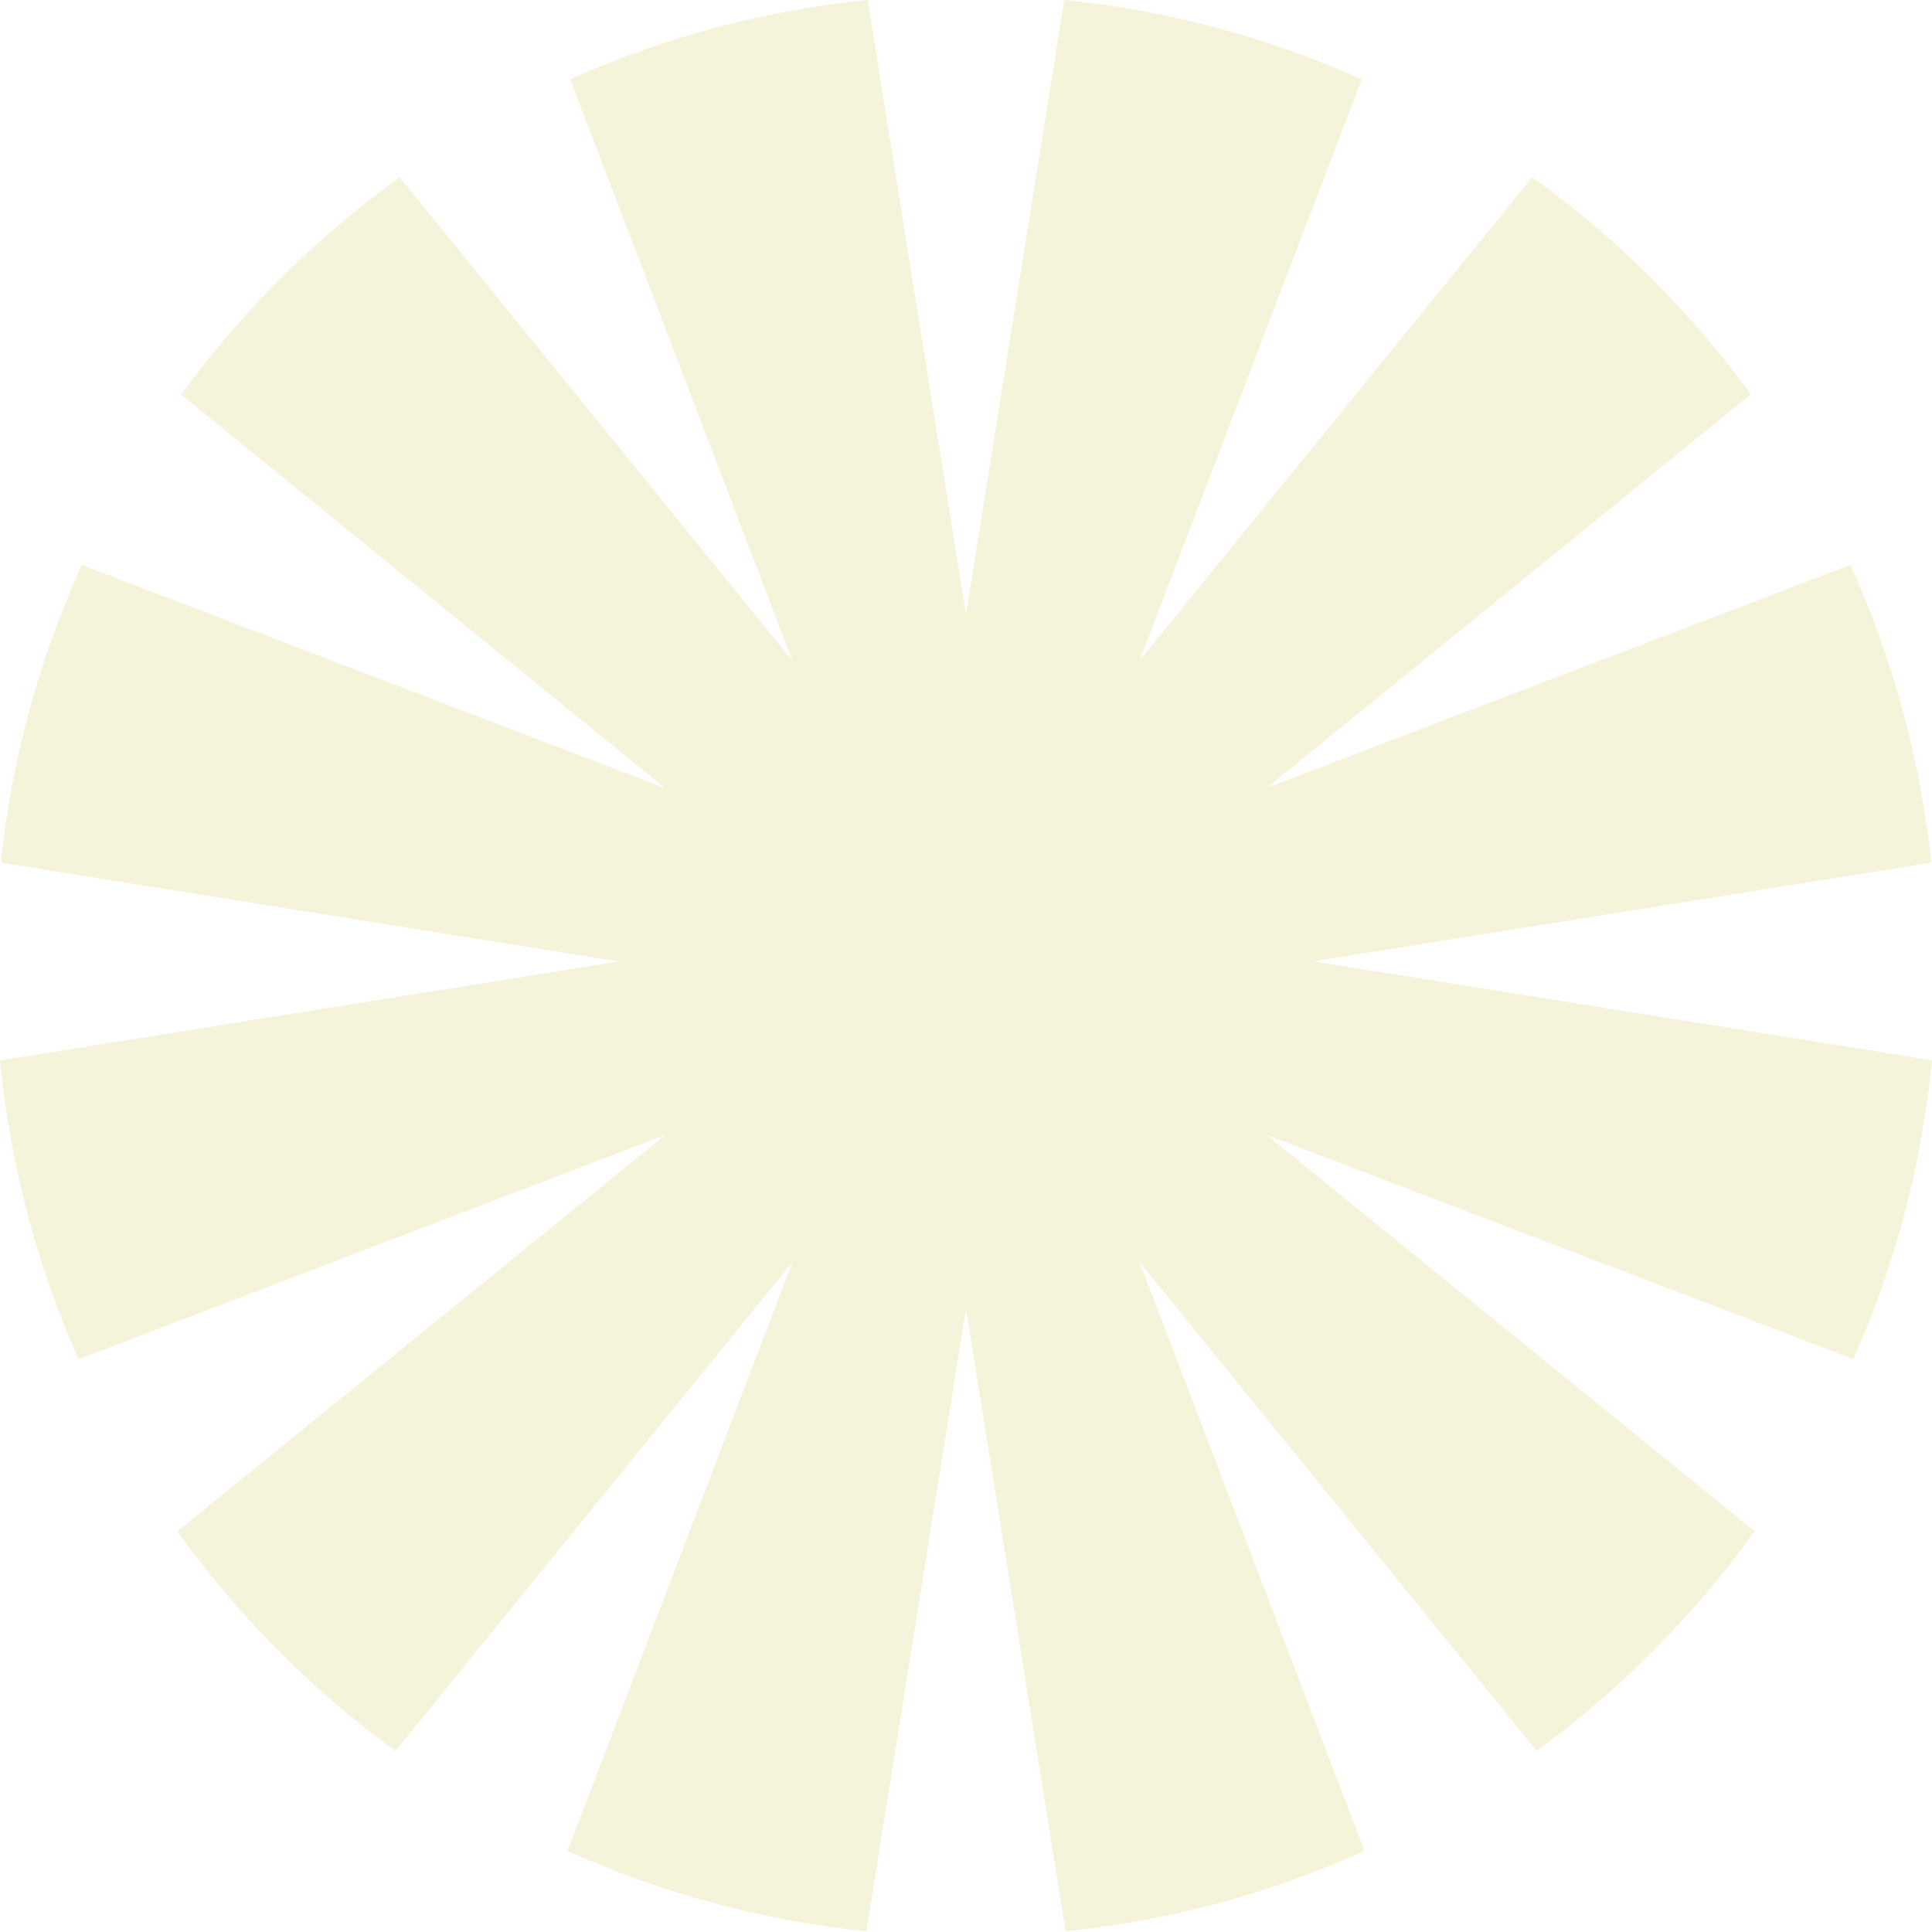
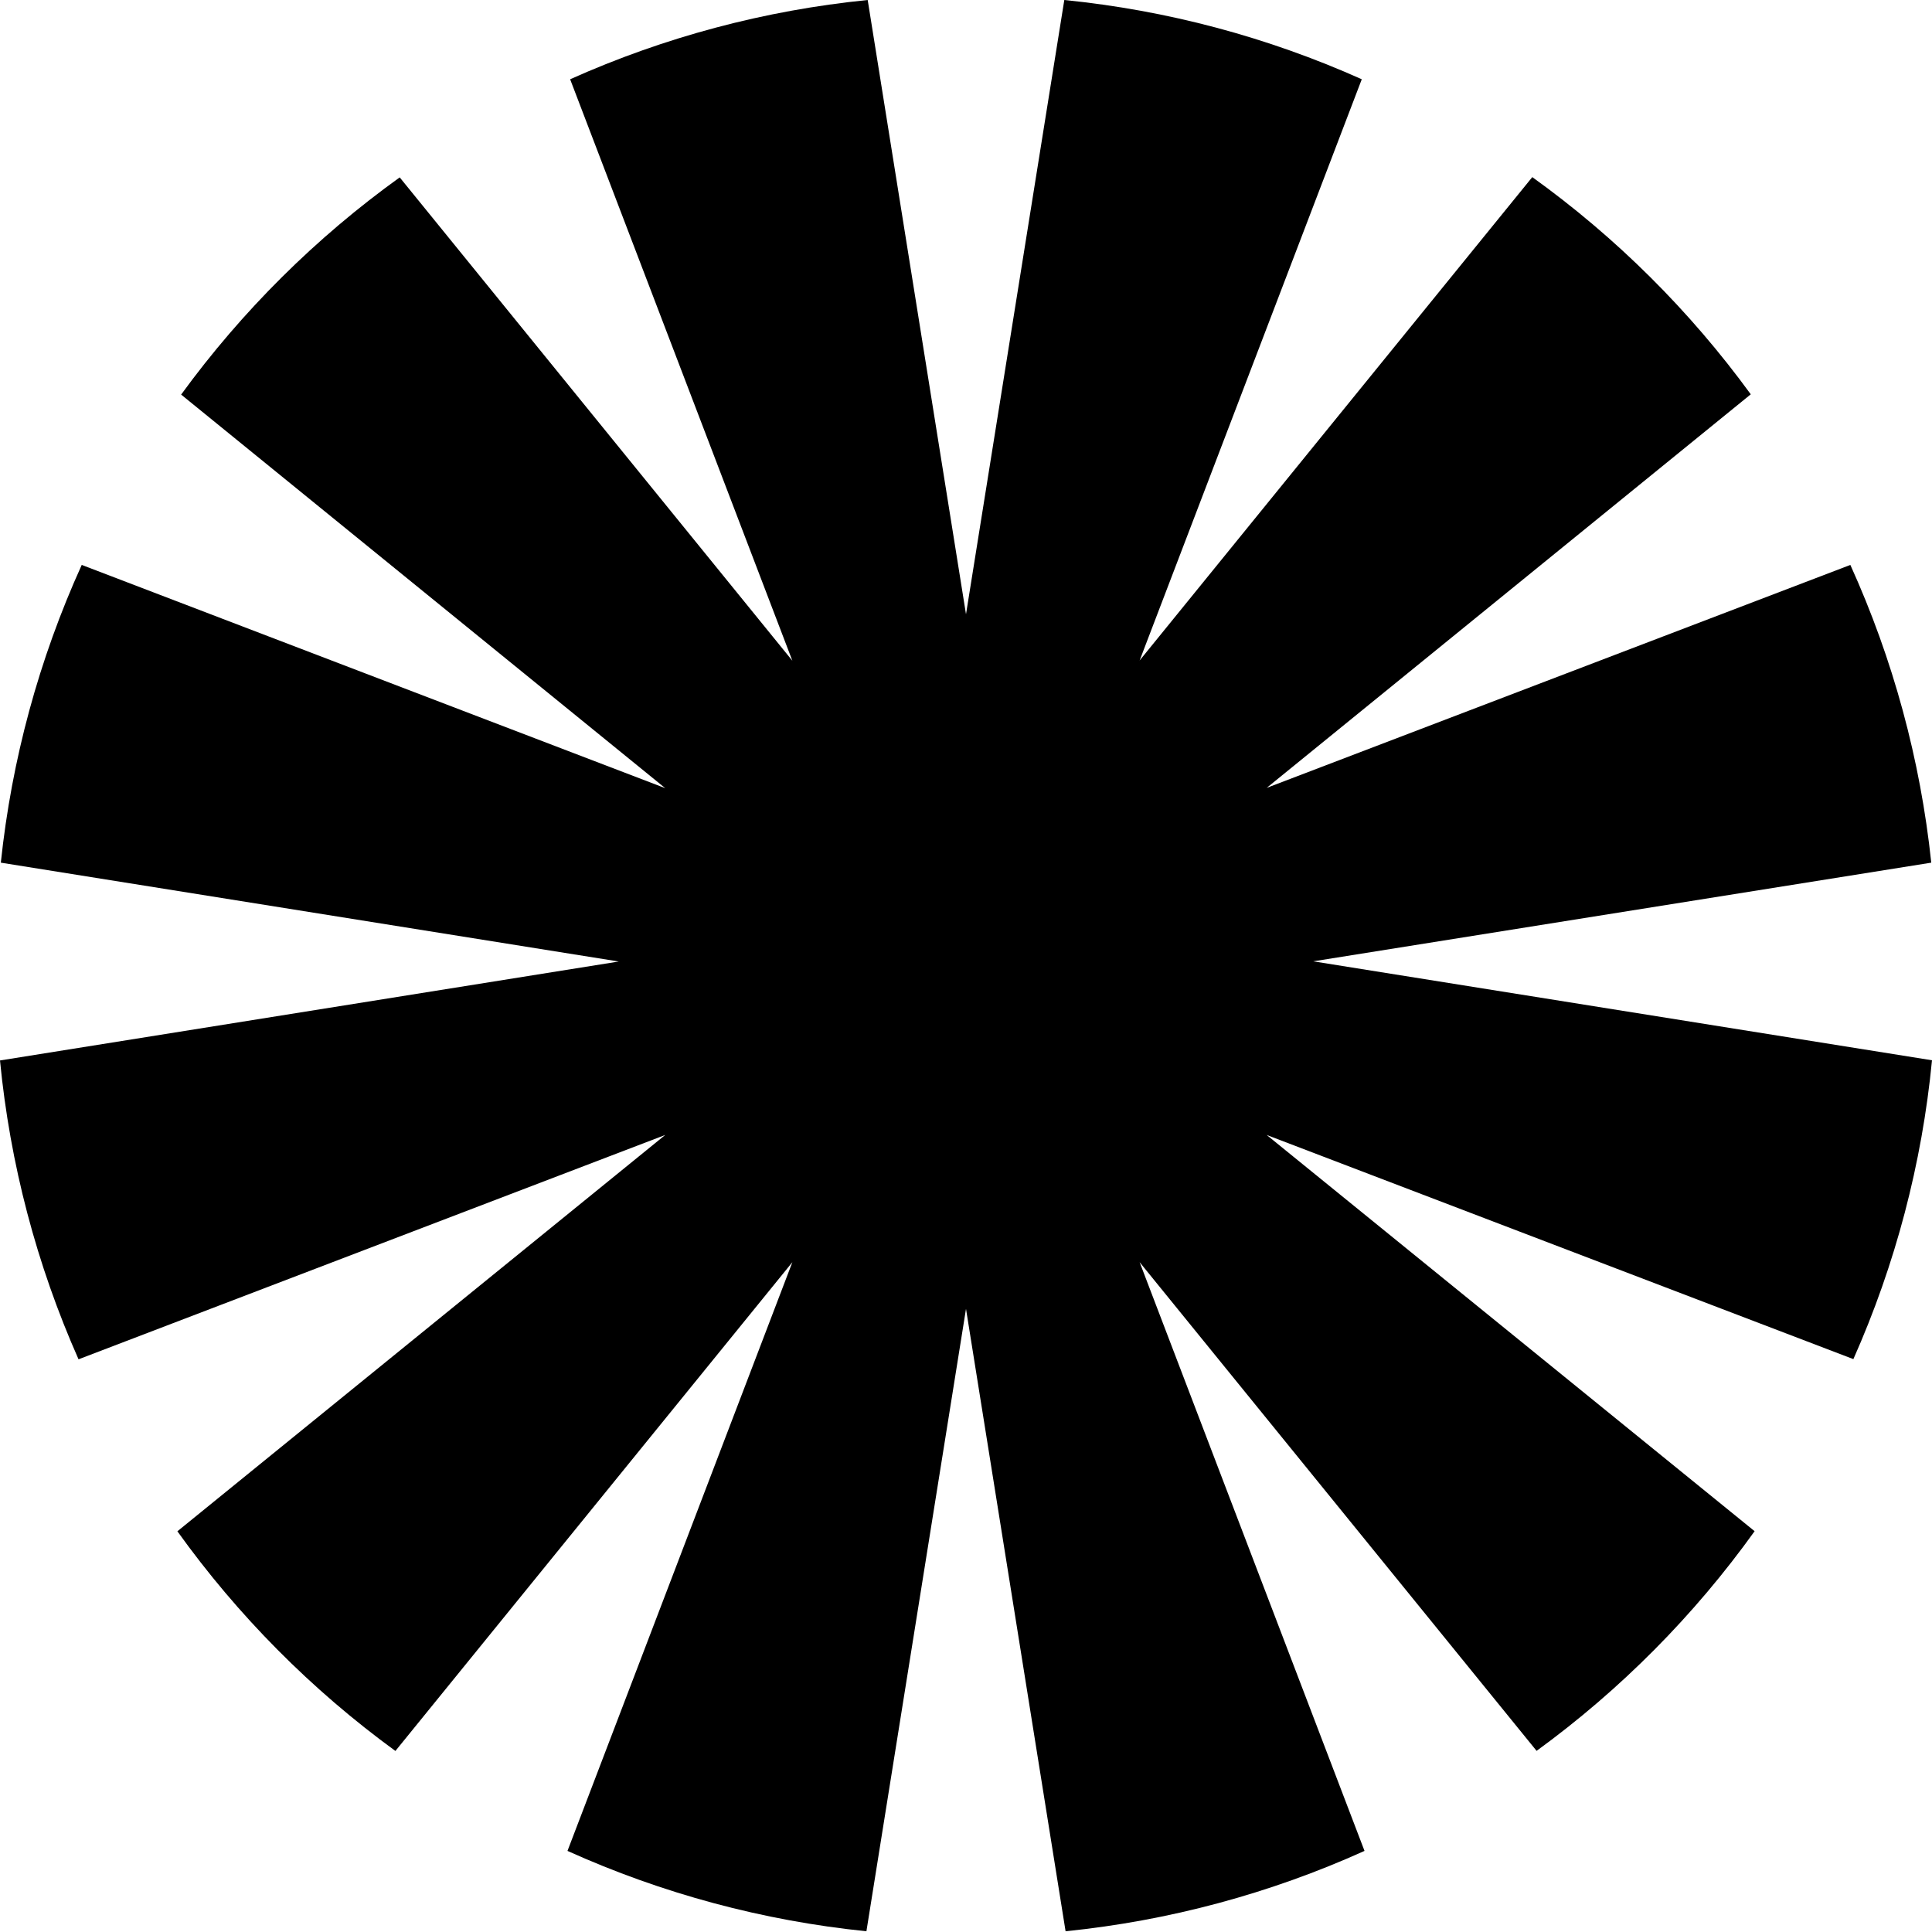
<svg xmlns="http://www.w3.org/2000/svg" viewBox="0 0 211.08 211">
  <defs>
-     <style>.cls-1{fill:#f5f3d9;}</style>
+     <style>
+       .cls-1{
+         fill: --var(color);
+       }
+     </style>
  </defs>
-   <g id="Layer_2" data-name="Layer 2">
-     <g id="Layer_1-2" data-name="Layer 1">
-       <path class="cls-1" d="M138.39,124l64.1,24.49a105.42,105.42,0,0,0,8.59-32.65l-67.6-10.81L211,94.25a105.68,105.68,0,0,0-8.84-32.53L138.39,86.08l52.89-43a106.42,106.42,0,0,0-23.87-23.73l-42.9,52.81L148.78,8.66A105.15,105.15,0,0,0,116.28,0L105.54,67.11,94.8,0A105.21,105.21,0,0,0,62.29,8.66L86.57,72.19,43.67,19.38A106.47,106.47,0,0,0,19.79,43.11l52.89,43L8.93,61.72A105.4,105.4,0,0,0,.09,94.25l67.51,10.8L0,115.86a105.69,105.69,0,0,0,8.58,32.65L72.68,124l-53.3,43.3a106.44,106.44,0,0,0,23.82,24L86.57,137.9,62,202.22A105.42,105.42,0,0,0,94.66,211l10.88-68,10.88,68a105.29,105.29,0,0,0,32.66-8.78L124.51,137.9l43.37,53.39a106.44,106.44,0,0,0,23.82-24Z" />
-     </g>
+   <g>
+     <path class="cls-1" d="M138.39,124l64.1,24.49a105.42,105.42,0,0,0,8.59-32.65l-67.6-10.81L211,94.25a105.68,105.68,0,0,0-8.84-32.53L138.39,86.08l52.89-43a106.42,106.42,0,0,0-23.87-23.73l-42.9,52.81L148.78,8.66A105.15,105.15,0,0,0,116.28,0L105.54,67.11,94.8,0A105.21,105.21,0,0,0,62.29,8.66L86.57,72.19,43.67,19.38A106.47,106.47,0,0,0,19.79,43.11l52.89,43L8.93,61.72A105.4,105.4,0,0,0,.09,94.25l67.51,10.8L0,115.86a105.69,105.69,0,0,0,8.58,32.65L72.68,124l-53.3,43.3a106.44,106.44,0,0,0,23.82,24L86.57,137.9,62,202.22A105.42,105.42,0,0,0,94.66,211l10.88-68,10.88,68a105.29,105.29,0,0,0,32.66-8.78L124.51,137.9l43.37,53.39a106.44,106.44,0,0,0,23.82-24Z" />
  </g>
</svg>
